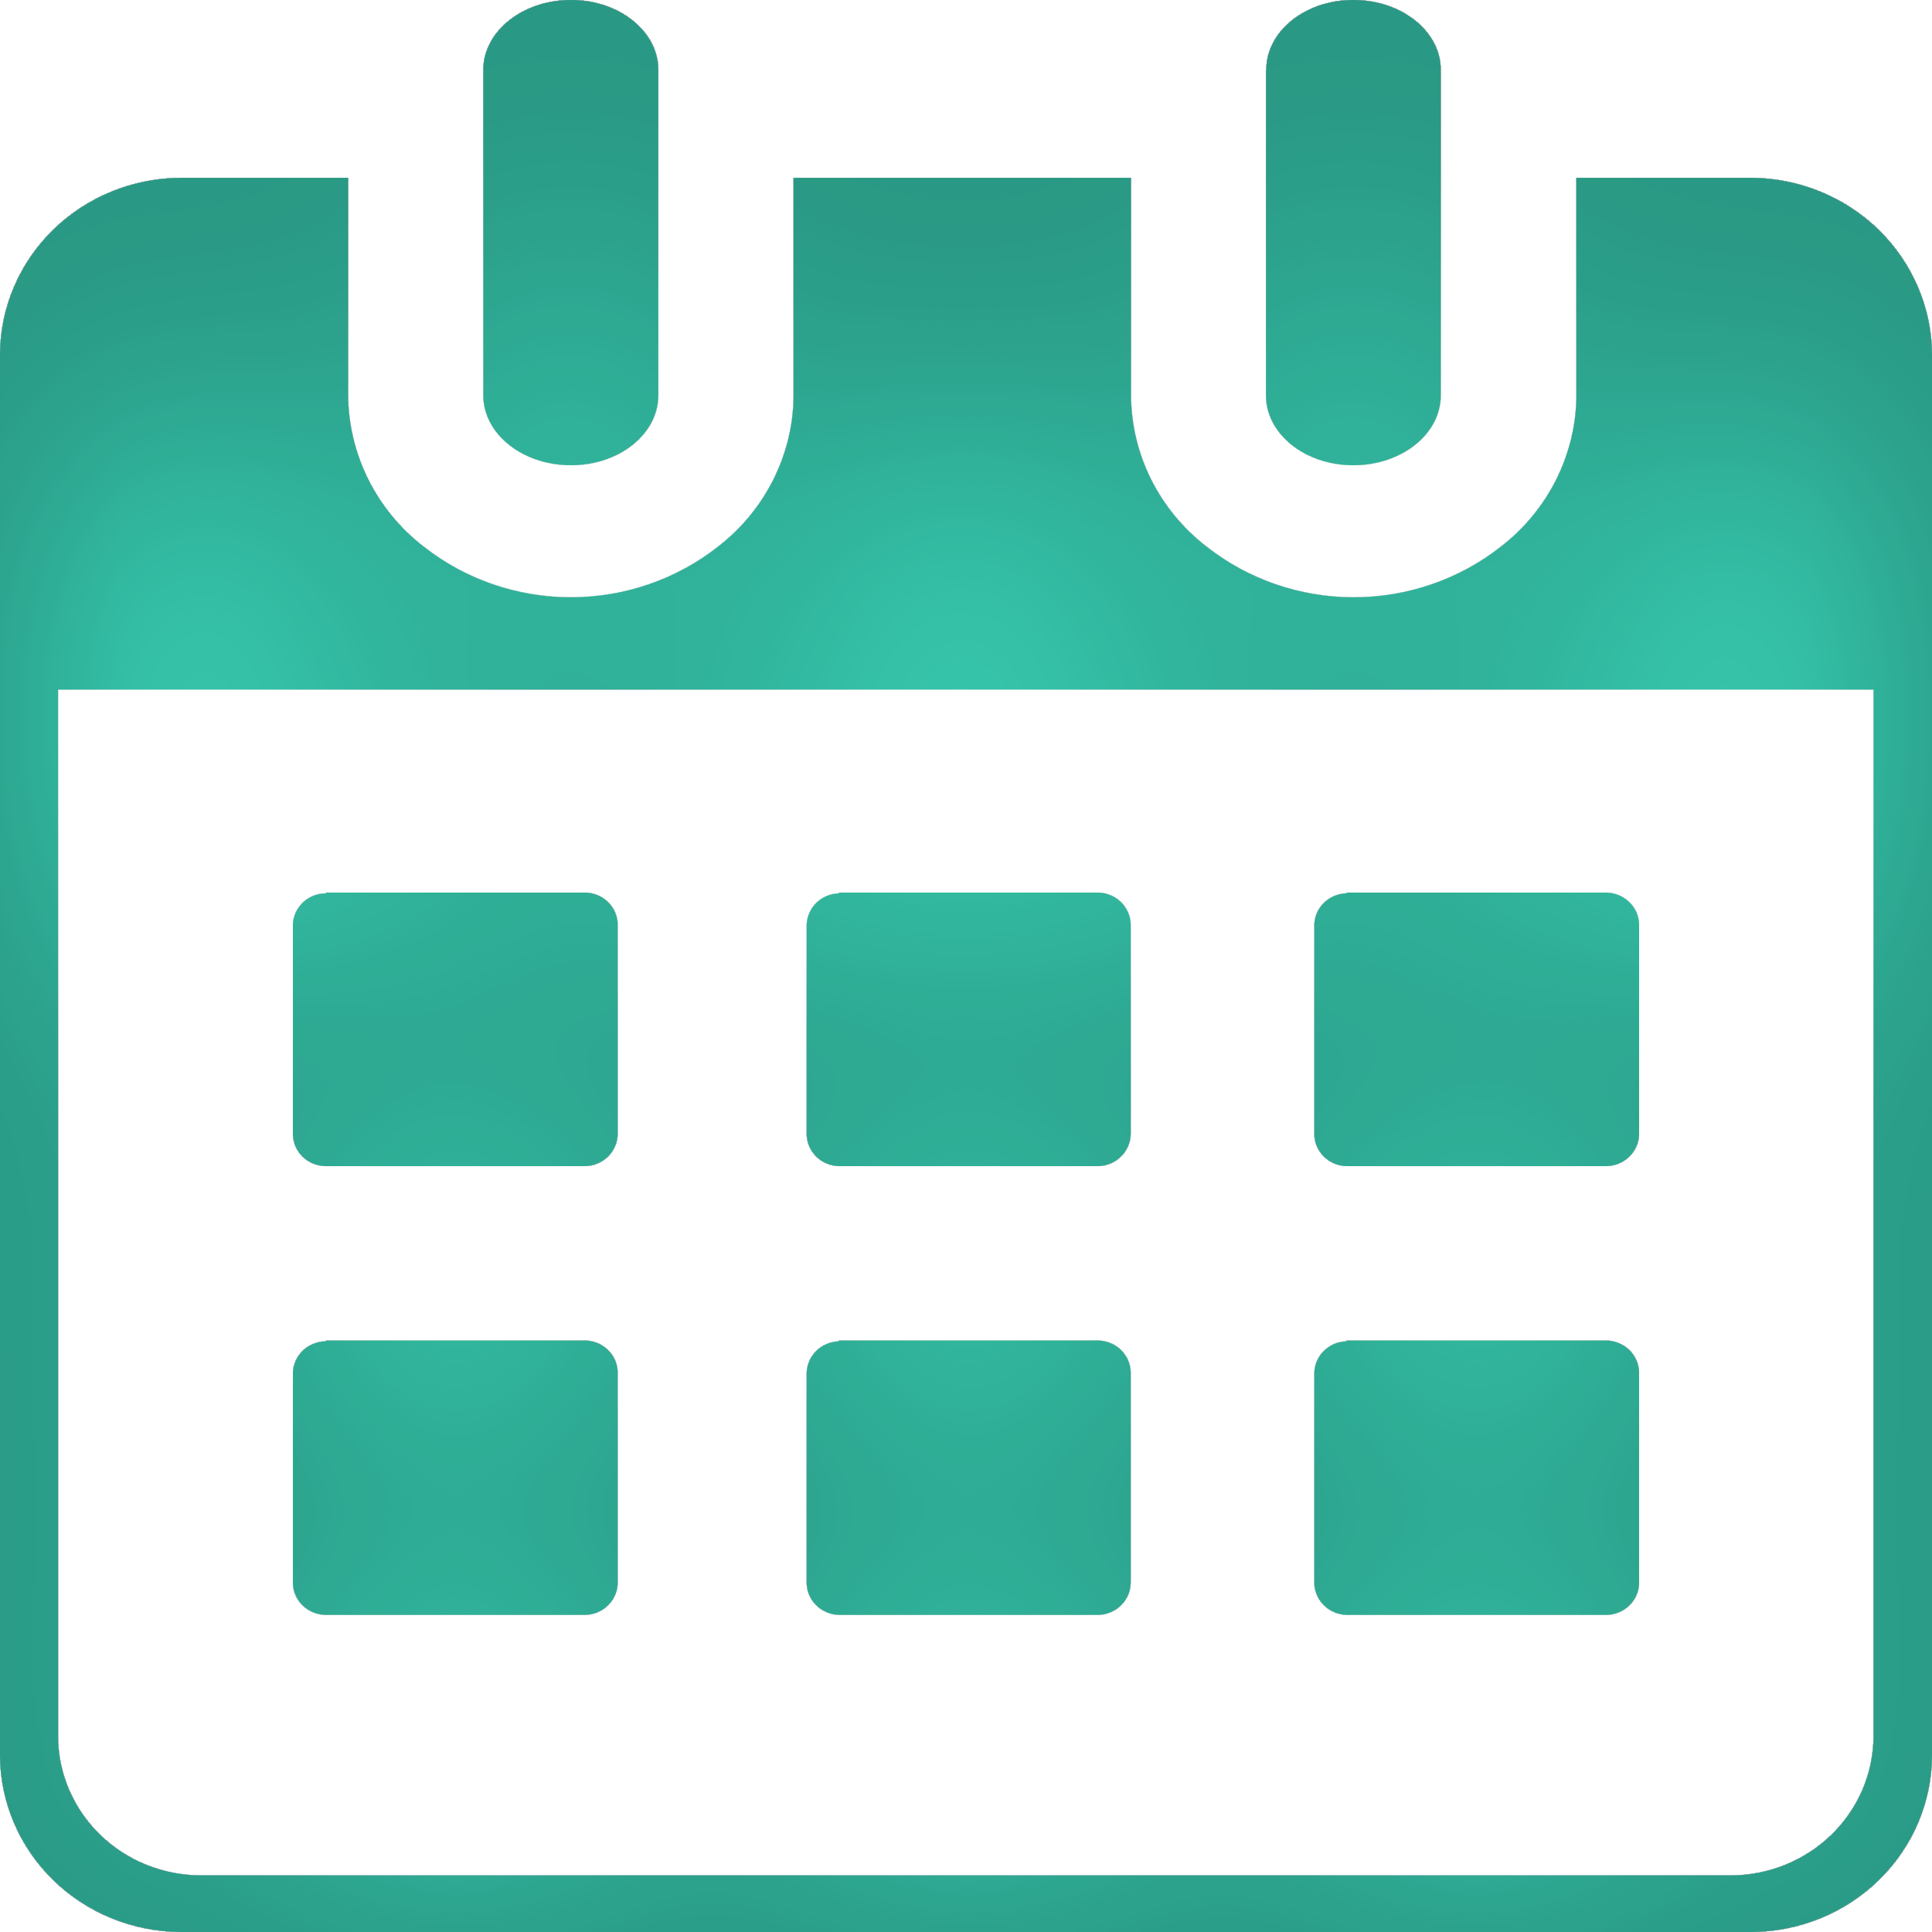
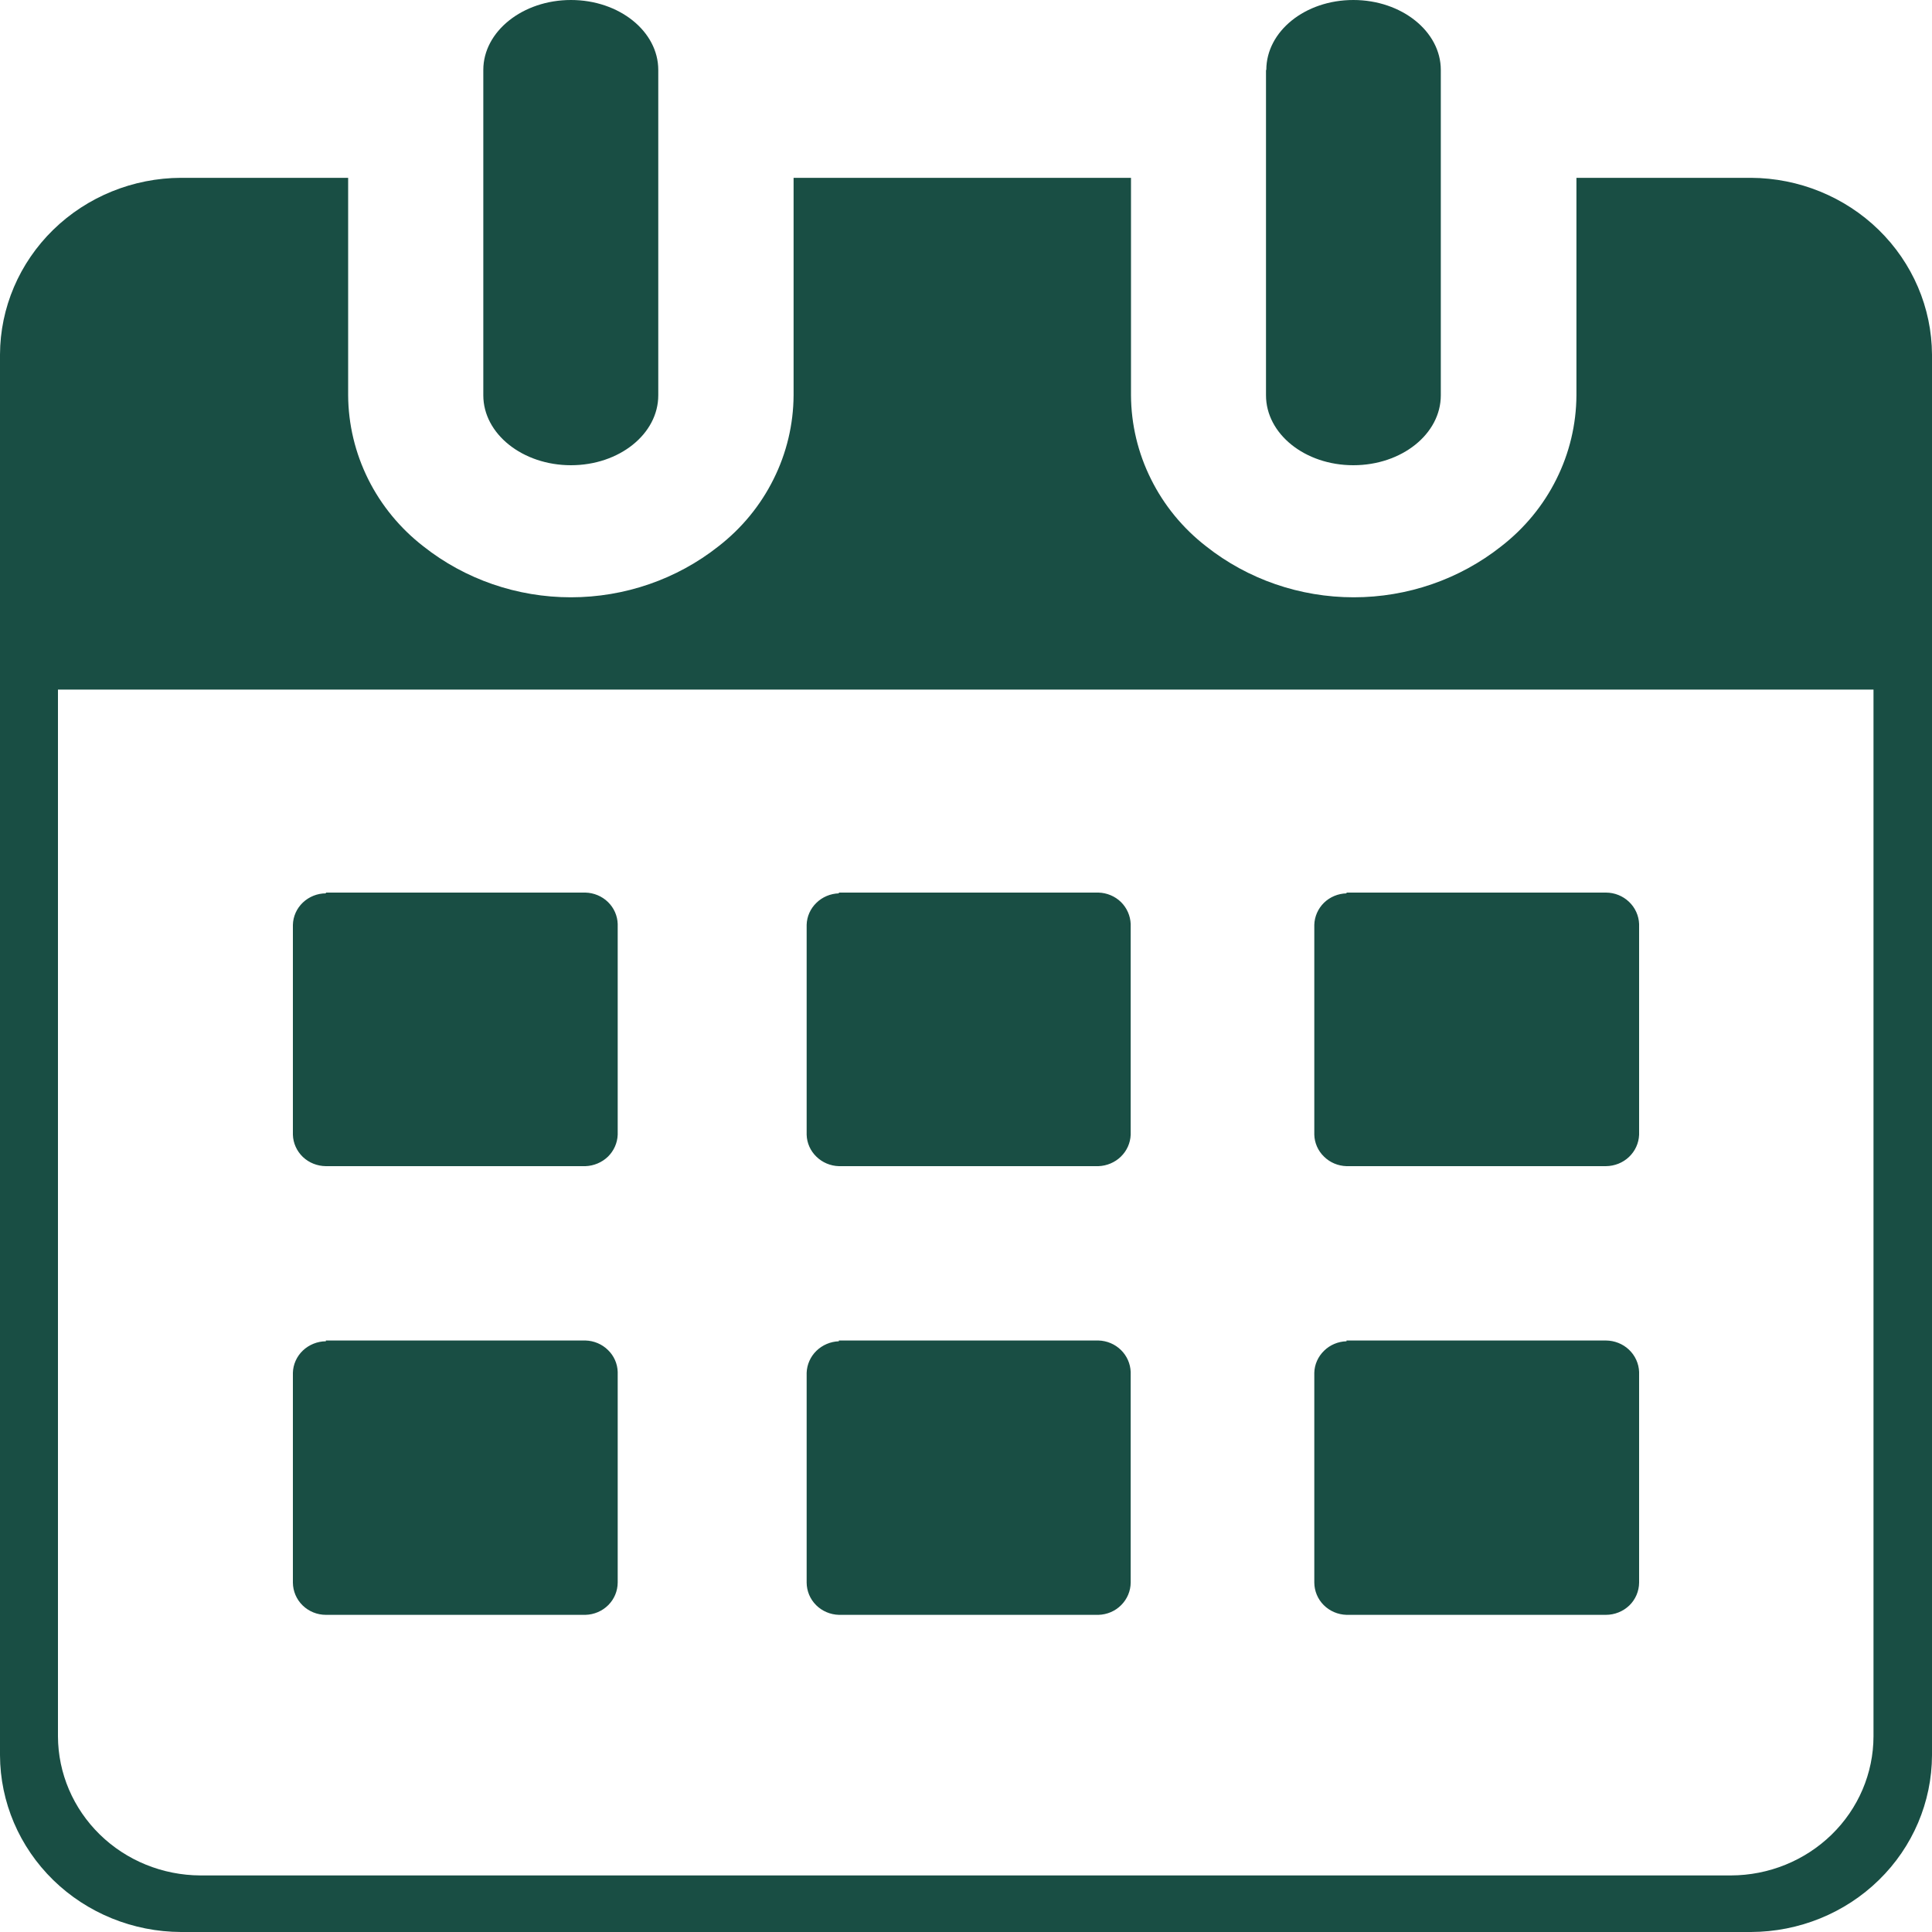
- <svg xmlns="http://www.w3.org/2000/svg" width="30" height="30" viewBox="0 0 30 30" fill="none">
-   <g filter="url(#filter0_i_193_89)">
-     <path d="M27.188 30H2.812C2.067 29.997 1.353 29.707 0.826 29.193C0.3 28.679 0.003 27.983 0 27.256L0 5.505C0.003 4.778 0.3 4.082 0.826 3.568C1.353 3.054 2.067 2.764 2.812 2.761H5.406V6.138C5.408 6.589 5.515 7.034 5.717 7.44C5.919 7.847 6.212 8.203 6.574 8.484C7.222 8.996 8.031 9.275 8.865 9.275C9.698 9.275 10.507 8.996 11.155 8.484C11.517 8.203 11.81 7.847 12.012 7.44C12.215 7.034 12.321 6.589 12.323 6.138V2.761H17.562V6.138C17.564 6.589 17.67 7.034 17.872 7.44C18.075 7.847 18.368 8.203 18.73 8.484C19.378 8.996 20.186 9.275 21.02 9.275C21.854 9.275 22.663 8.996 23.311 8.484C23.673 8.203 23.966 7.847 24.168 7.44C24.37 7.034 24.477 6.589 24.479 6.138V2.761H27.188C27.933 2.765 28.646 3.055 29.172 3.569C29.698 4.083 29.996 4.779 30 5.505V27.256C29.998 27.983 29.701 28.68 29.174 29.194C28.647 29.708 27.933 29.998 27.188 30ZM20.909 13.86H24.937C25.071 13.86 25.199 13.912 25.295 14.003C25.391 14.094 25.447 14.217 25.452 14.348V17.62C25.447 17.75 25.391 17.874 25.295 17.965C25.199 18.056 25.071 18.107 24.937 18.108H20.909C20.777 18.104 20.652 18.052 20.559 17.961C20.466 17.87 20.412 17.748 20.409 17.62V14.36C20.412 14.232 20.465 14.109 20.559 14.018C20.652 13.928 20.777 13.875 20.909 13.872V13.86ZM13.026 13.86H17.056C17.188 13.864 17.313 13.916 17.406 14.007C17.499 14.098 17.553 14.22 17.557 14.348V17.62C17.552 17.748 17.498 17.869 17.405 17.96C17.312 18.051 17.188 18.104 17.056 18.108H13.026C12.895 18.104 12.77 18.052 12.677 17.961C12.584 17.87 12.53 17.748 12.526 17.62V14.36C12.53 14.232 12.584 14.11 12.677 14.019C12.77 13.928 12.895 13.876 13.026 13.872V13.86ZM5.061 13.86H9.091C9.223 13.864 9.348 13.916 9.441 14.007C9.534 14.098 9.588 14.22 9.591 14.348V17.62C9.587 17.748 9.533 17.869 9.44 17.96C9.347 18.051 9.222 18.104 9.091 18.108H5.061C4.927 18.107 4.799 18.056 4.703 17.965C4.608 17.874 4.552 17.75 4.548 17.62V14.36C4.551 14.23 4.607 14.106 4.703 14.014C4.798 13.923 4.927 13.872 5.061 13.872V13.86ZM20.909 20.815H24.937C25.071 20.816 25.199 20.867 25.295 20.958C25.391 21.049 25.447 21.173 25.452 21.304V24.575C25.451 24.708 25.397 24.835 25.3 24.929C25.204 25.023 25.073 25.076 24.937 25.076H20.909C20.775 25.072 20.648 25.018 20.555 24.924C20.462 24.831 20.409 24.706 20.409 24.575V21.316C20.412 21.188 20.466 21.066 20.559 20.975C20.652 20.884 20.777 20.831 20.909 20.828V20.815ZM13.026 20.815H17.056C17.188 20.819 17.313 20.872 17.406 20.962C17.499 21.053 17.553 21.175 17.557 21.304V24.575C17.556 24.706 17.504 24.831 17.41 24.924C17.317 25.018 17.19 25.072 17.056 25.076H13.026C12.893 25.072 12.766 25.018 12.672 24.924C12.579 24.831 12.526 24.706 12.526 24.575V21.316C12.53 21.188 12.584 21.066 12.677 20.975C12.77 20.885 12.895 20.832 13.026 20.828V20.815ZM5.061 20.815H9.091C9.223 20.819 9.348 20.872 9.441 20.962C9.534 21.053 9.588 21.175 9.591 21.304V24.575C9.591 24.706 9.538 24.831 9.445 24.924C9.352 25.018 9.225 25.072 9.091 25.076H5.061C4.925 25.075 4.795 25.022 4.699 24.928C4.603 24.835 4.549 24.708 4.548 24.575V21.316C4.552 21.186 4.608 21.062 4.703 20.971C4.799 20.88 4.927 20.828 5.061 20.828V20.815ZM19.663 1.086C19.663 0.488 20.264 0 21.014 0C21.765 0 22.372 0.488 22.372 1.086V6.138C22.372 6.738 21.767 7.224 21.014 7.224C20.261 7.224 19.658 6.736 19.658 6.138V1.086H19.663ZM7.505 1.086C7.505 0.488 8.115 0 8.866 0C9.616 0 10.222 0.488 10.222 1.086V6.138C10.222 6.738 9.616 7.224 8.866 7.224C8.115 7.224 7.505 6.738 7.505 6.138V1.086ZM0.901 10.708V26.963C0.903 27.535 1.136 28.082 1.551 28.487C1.965 28.891 2.526 29.119 3.112 29.121H26.878C27.464 29.12 28.026 28.892 28.441 28.488C28.856 28.083 29.09 27.535 29.092 26.963V10.708H0.901Z" fill="#37CBB0" />
-   </g>
-   <defs>
-     <filter id="filter0_i_193_89" x="0" y="0" width="30" height="34" filterUnits="userSpaceOnUse" color-interpolation-filters="sRGB">
-       <feFlood flood-opacity="0" result="BackgroundImageFix" />
-       <feBlend mode="normal" in="SourceGraphic" in2="BackgroundImageFix" result="shape" />
-       <feColorMatrix in="SourceAlpha" type="matrix" values="0 0 0 0 0 0 0 0 0 0 0 0 0 0 0 0 0 0 127 0" result="hardAlpha" />
-       <feOffset dy="4" />
-       <feGaussianBlur stdDeviation="2" />
-       <feComposite in2="hardAlpha" operator="arithmetic" k2="-1" k3="1" />
-       <feColorMatrix type="matrix" values="0 0 0 0 0 0 0 0 0 0 0 0 0 0 0 0 0 0 0.25 0" />
-       <feBlend mode="normal" in2="shape" result="effect1_innerShadow_193_89" />
-     </filter>
-   </defs>
+ <svg xmlns="http://www.w3.org/2000/svg" width="25" height="25" viewBox="0 0 25 25" fill="none">
+   <path d="M22.657 25H2.343C1.722 24.998 1.128 24.756 0.689 24.328C0.25 23.899 0.002 23.319 0 22.713L0 4.588C0.002 3.982 0.25 3.402 0.689 2.973C1.128 2.545 1.722 2.303 2.343 2.301H4.505V5.115C4.507 5.491 4.596 5.862 4.764 6.2C4.933 6.539 5.177 6.836 5.479 7.07C6.019 7.497 6.692 7.729 7.387 7.729C8.082 7.729 8.756 7.497 9.296 7.07C9.598 6.836 9.842 6.539 10.01 6.2C10.179 5.862 10.267 5.491 10.269 5.115V2.301H14.635V5.115C14.637 5.491 14.725 5.862 14.894 6.2C15.062 6.539 15.306 6.836 15.608 7.07C16.148 7.497 16.822 7.729 17.517 7.729C18.212 7.729 18.885 7.497 19.425 7.07C19.727 6.836 19.972 6.539 20.14 6.2C20.309 5.862 20.397 5.491 20.399 5.115V2.301H22.657C23.277 2.304 23.871 2.546 24.31 2.974C24.749 3.403 24.997 3.982 25 4.588V22.713C24.998 23.319 24.751 23.9 24.312 24.328C23.873 24.757 23.278 24.998 22.657 25ZM17.424 11.55H20.78C20.892 11.55 20.999 11.593 21.079 11.669C21.159 11.745 21.206 11.848 21.21 11.957V14.683C21.206 14.792 21.159 14.895 21.079 14.971C20.999 15.047 20.892 15.089 20.78 15.09H17.424C17.314 15.087 17.21 15.043 17.133 14.967C17.055 14.892 17.01 14.79 17.007 14.683V11.967C17.01 11.86 17.055 11.758 17.132 11.682C17.21 11.606 17.314 11.563 17.424 11.56V11.55ZM10.855 11.55H14.214C14.323 11.553 14.428 11.597 14.505 11.672C14.582 11.748 14.627 11.85 14.631 11.957V14.683C14.627 14.79 14.582 14.891 14.504 14.967C14.427 15.042 14.323 15.086 14.214 15.09H10.855C10.746 15.087 10.641 15.043 10.564 14.967C10.486 14.892 10.441 14.79 10.438 14.683V11.967C10.441 11.86 10.486 11.758 10.564 11.683C10.641 11.607 10.746 11.563 10.855 11.56V11.55ZM4.217 11.55H7.576C7.685 11.553 7.79 11.597 7.867 11.672C7.945 11.748 7.99 11.85 7.993 11.957V14.683C7.989 14.79 7.944 14.891 7.867 14.967C7.789 15.042 7.685 15.086 7.576 15.09H4.217C4.106 15.089 3.999 15.047 3.919 14.971C3.84 14.895 3.793 14.792 3.79 14.683V11.967C3.793 11.858 3.839 11.755 3.919 11.679C3.999 11.603 4.106 11.56 4.217 11.56V11.55ZM17.424 17.346H20.78C20.892 17.347 20.999 17.389 21.079 17.465C21.159 17.541 21.206 17.644 21.21 17.753V20.479C21.209 20.59 21.164 20.696 21.084 20.774C21.003 20.852 20.894 20.896 20.78 20.896H17.424C17.313 20.893 17.207 20.848 17.129 20.77C17.051 20.692 17.008 20.588 17.007 20.479V17.763C17.01 17.656 17.055 17.555 17.133 17.479C17.21 17.403 17.314 17.359 17.424 17.356V17.346ZM10.855 17.346H14.214C14.323 17.349 14.428 17.393 14.505 17.469C14.582 17.544 14.627 17.646 14.631 17.753V20.479C14.63 20.588 14.586 20.692 14.508 20.77C14.431 20.848 14.325 20.893 14.214 20.896H10.855C10.744 20.893 10.638 20.848 10.56 20.77C10.482 20.692 10.439 20.588 10.438 20.479V17.763C10.442 17.657 10.487 17.555 10.564 17.48C10.642 17.404 10.746 17.36 10.855 17.356V17.346ZM4.217 17.346H7.576C7.685 17.349 7.79 17.393 7.867 17.469C7.945 17.544 7.99 17.646 7.993 17.753V20.479C7.992 20.588 7.949 20.692 7.871 20.77C7.793 20.848 7.687 20.893 7.576 20.896H4.217C4.104 20.896 3.996 20.852 3.916 20.774C3.836 20.696 3.791 20.59 3.79 20.479V17.763C3.793 17.655 3.84 17.551 3.919 17.476C3.999 17.4 4.106 17.357 4.217 17.356V17.346ZM16.386 0.905C16.386 0.407 16.886 0 17.512 0C18.137 0 18.644 0.407 18.644 0.905V5.115C18.644 5.615 18.139 6.02 17.512 6.02C16.884 6.02 16.382 5.613 16.382 5.115V0.905H16.386ZM6.254 0.905C6.254 0.407 6.763 0 7.388 0C8.014 0 8.518 0.407 8.518 0.905V5.115C8.518 5.615 8.014 6.02 7.388 6.02C6.763 6.02 6.254 5.615 6.254 5.115V0.905ZM0.75 8.923V22.469C0.752 22.946 0.947 23.402 1.292 23.739C1.637 24.076 2.105 24.266 2.593 24.268H22.398C22.887 24.267 23.355 24.077 23.701 23.74C24.047 23.403 24.242 22.946 24.243 22.469V8.923H0.75Z" fill="#194E44" />
</svg>
